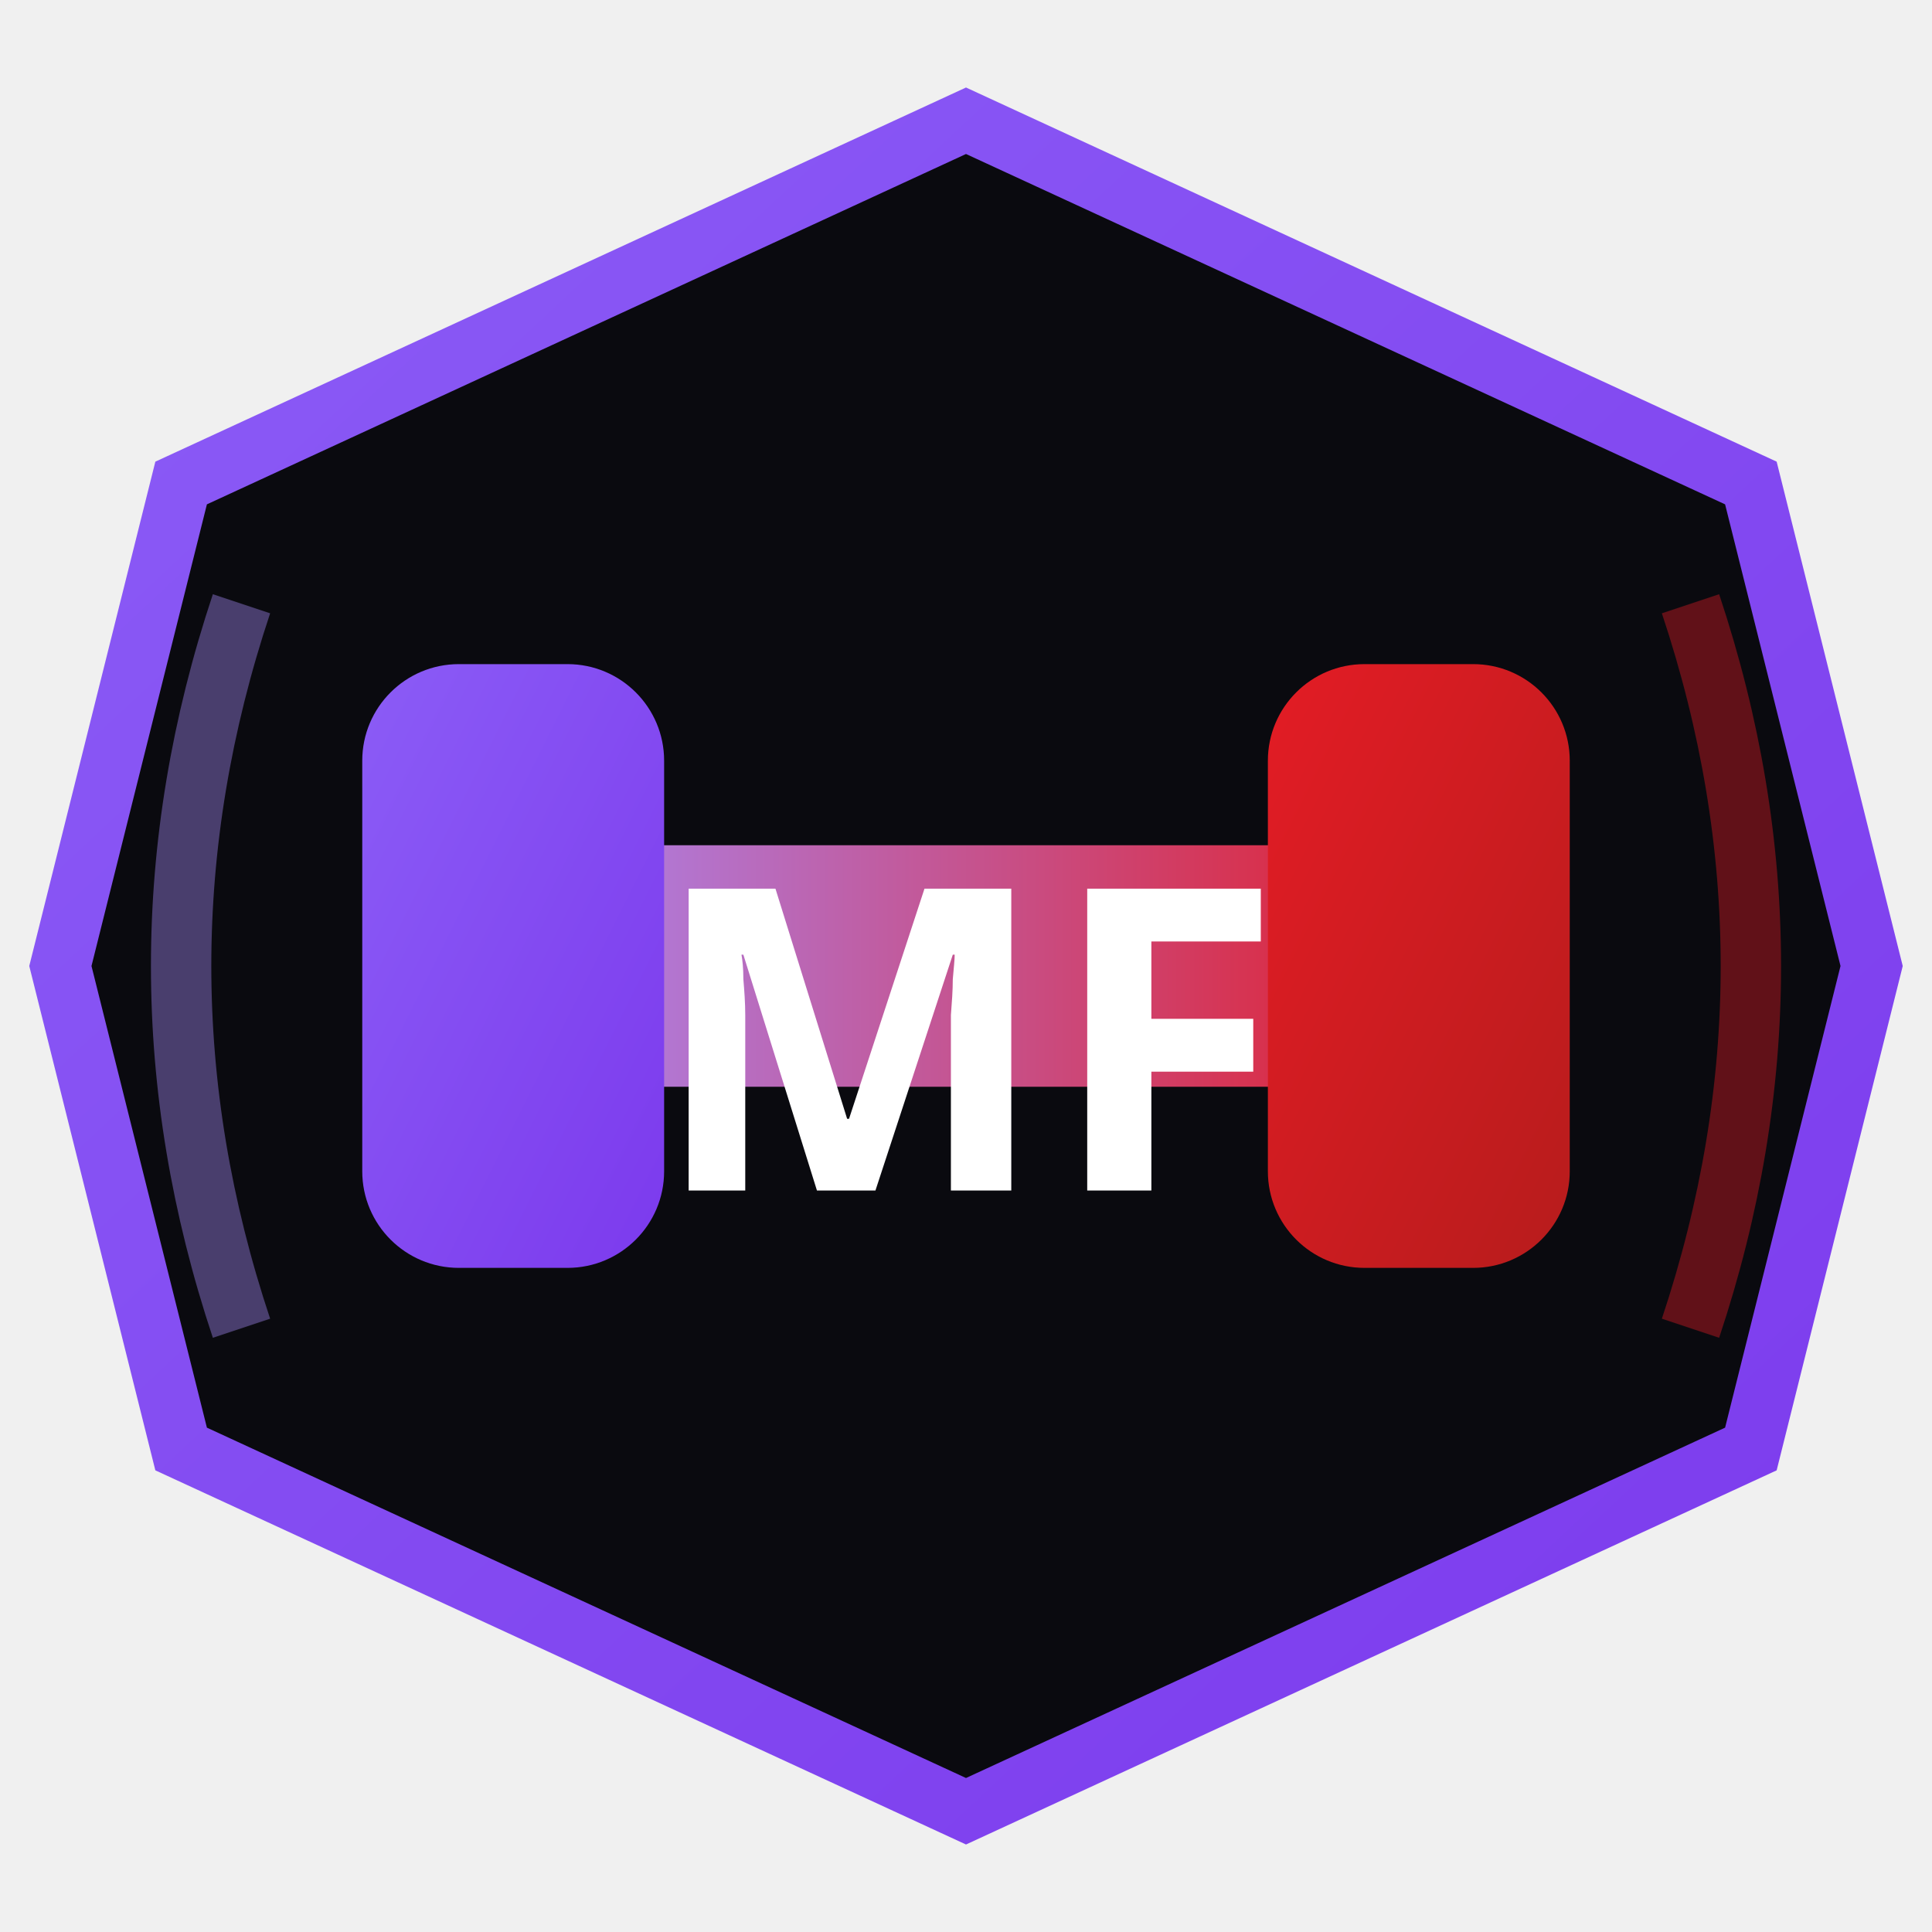
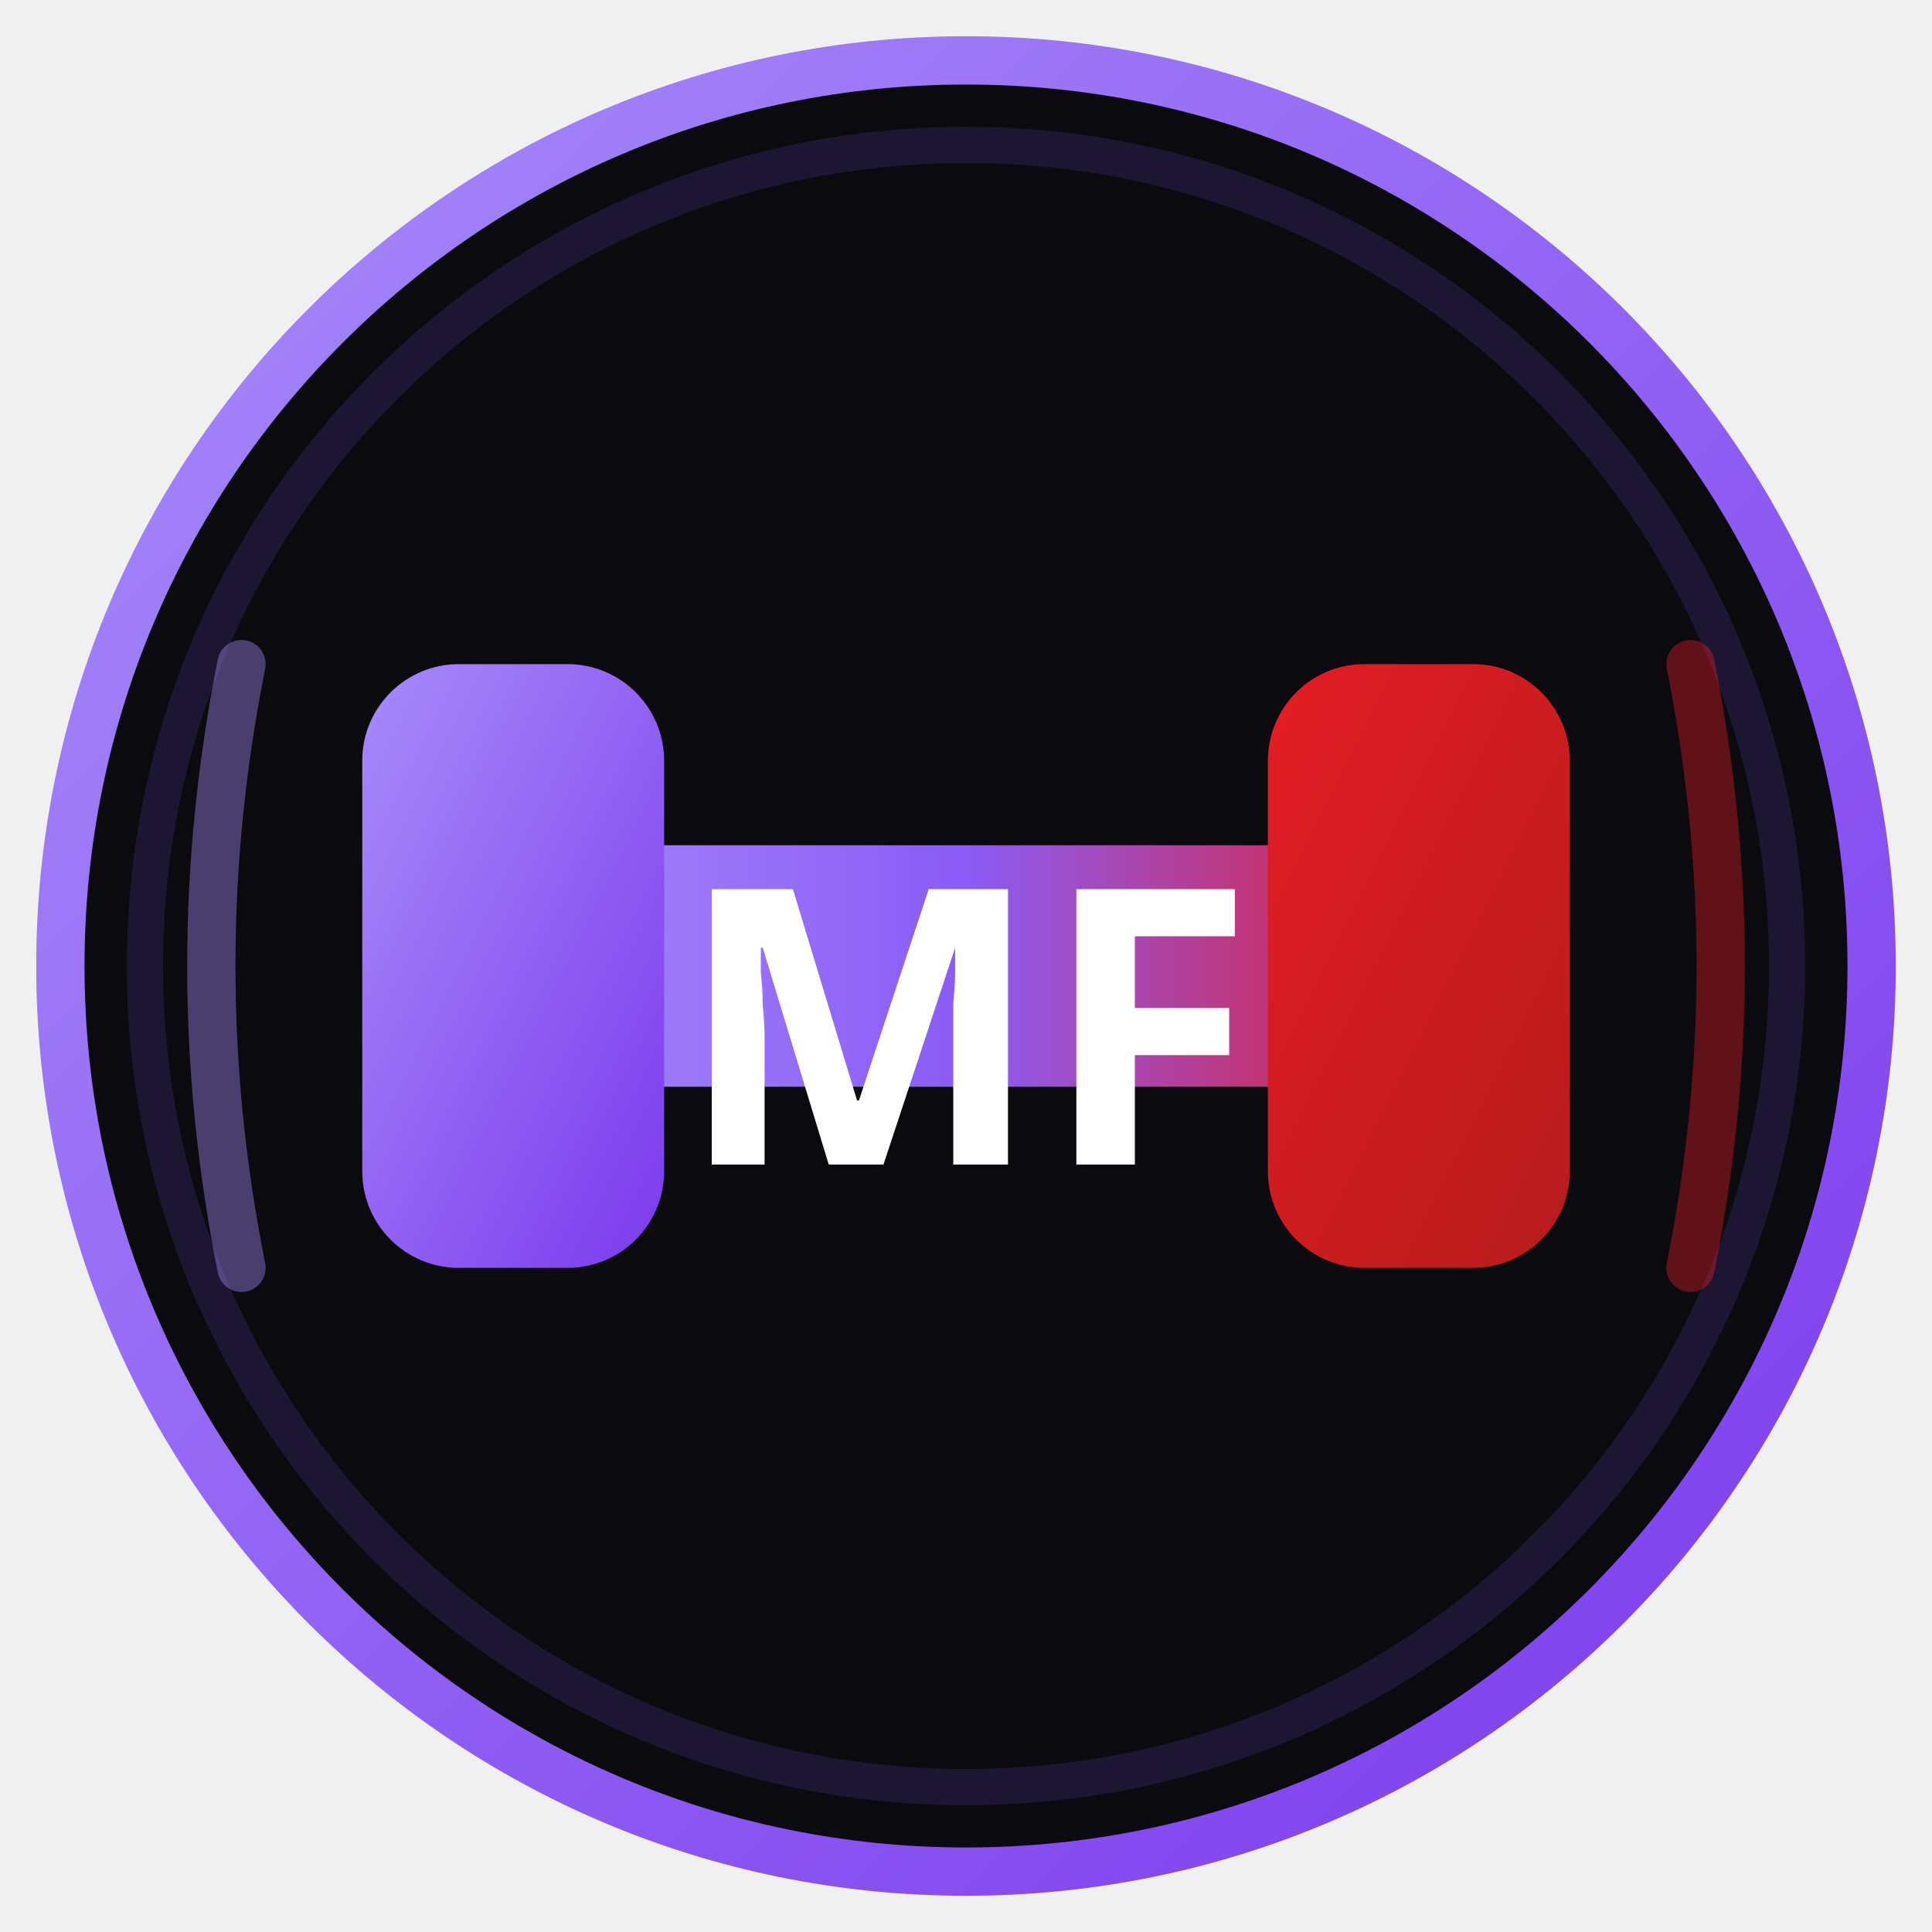
<svg xmlns="http://www.w3.org/2000/svg" width="16" height="16" viewBox="0 0 16 16">
  <defs>
    <linearGradient id="g1" x1="0" y1="0" x2="1" y2="1">
-       <stop offset="0%" stop-color="#8b5cf6" />
+       <stop offset="0%" stop-color="#a78bfa" />
      <stop offset="100%" stop-color="#7c3aed" />
    </linearGradient>
    <linearGradient id="g2" x1="0" y1="0" x2="1" y2="1">
      <stop offset="0%" stop-color="#e31c25" />
      <stop offset="100%" stop-color="#b71c1c" />
    </linearGradient>
    <linearGradient id="g3" x1="0" y1="0" x2="1" y2="0">
      <stop offset="0%" stop-color="#a78bfa" />
+       <stop offset="50%" stop-color="#8b5cf6" />
      <stop offset="100%" stop-color="#e31c25" />
    </linearGradient>
  </defs>
-   <path d="M8 1 L14.5 4 L15.5 8 L14.5 12 L8 15 L1.5 12 L0.5 8 L1.5 4 Z" fill="#0a0a0f" stroke="url(#g1)" stroke-width="0.5" />
+   <circle cx="8" cy="8" r="7.5" fill="#0a0a0f" stroke="url(#g1)" stroke-width="0.4" />
+   <circle cx="8" cy="8" r="6.8" fill="none" stroke="rgba(139,92,246,0.15)" stroke-width="0.3" />
  <rect x="4" y="7" width="8" height="2" rx="0.8" fill="url(#g3)" />
  <rect x="3" y="5.5" width="2.5" height="5" rx="0.8" fill="url(#g1)" />
  <rect x="10.5" y="5.5" width="2.5" height="5" rx="0.8" fill="url(#g2)" />
-   <text x="8" y="8.5" text-anchor="middle" dominant-baseline="central" font-family="sans-serif" font-weight="900" font-size="3.5" fill="#fff">MF</text>
-   <path d="M2 5 Q1 8 2 11" fill="none" stroke="#a78bfa" stroke-width="0.5" opacity="0.4" />
-   <path d="M14 5 Q15 8 14 11" fill="none" stroke="#e31c25" stroke-width="0.5" opacity="0.4" />
+   <text x="8" y="8.4" text-anchor="middle" dominant-baseline="central" font-family="sans-serif" font-weight="900" font-size="3.2" fill="#fff">MF</text>
+   <path d="M2 5.5 Q1.5 8 2 10.5" fill="none" stroke="#a78bfa" stroke-width="0.4" opacity="0.4" stroke-linecap="round" />
+   <path d="M14 5.5 Q14.5 8 14 10.5" fill="none" stroke="#e31c25" stroke-width="0.4" opacity="0.4" stroke-linecap="round" />
</svg>
